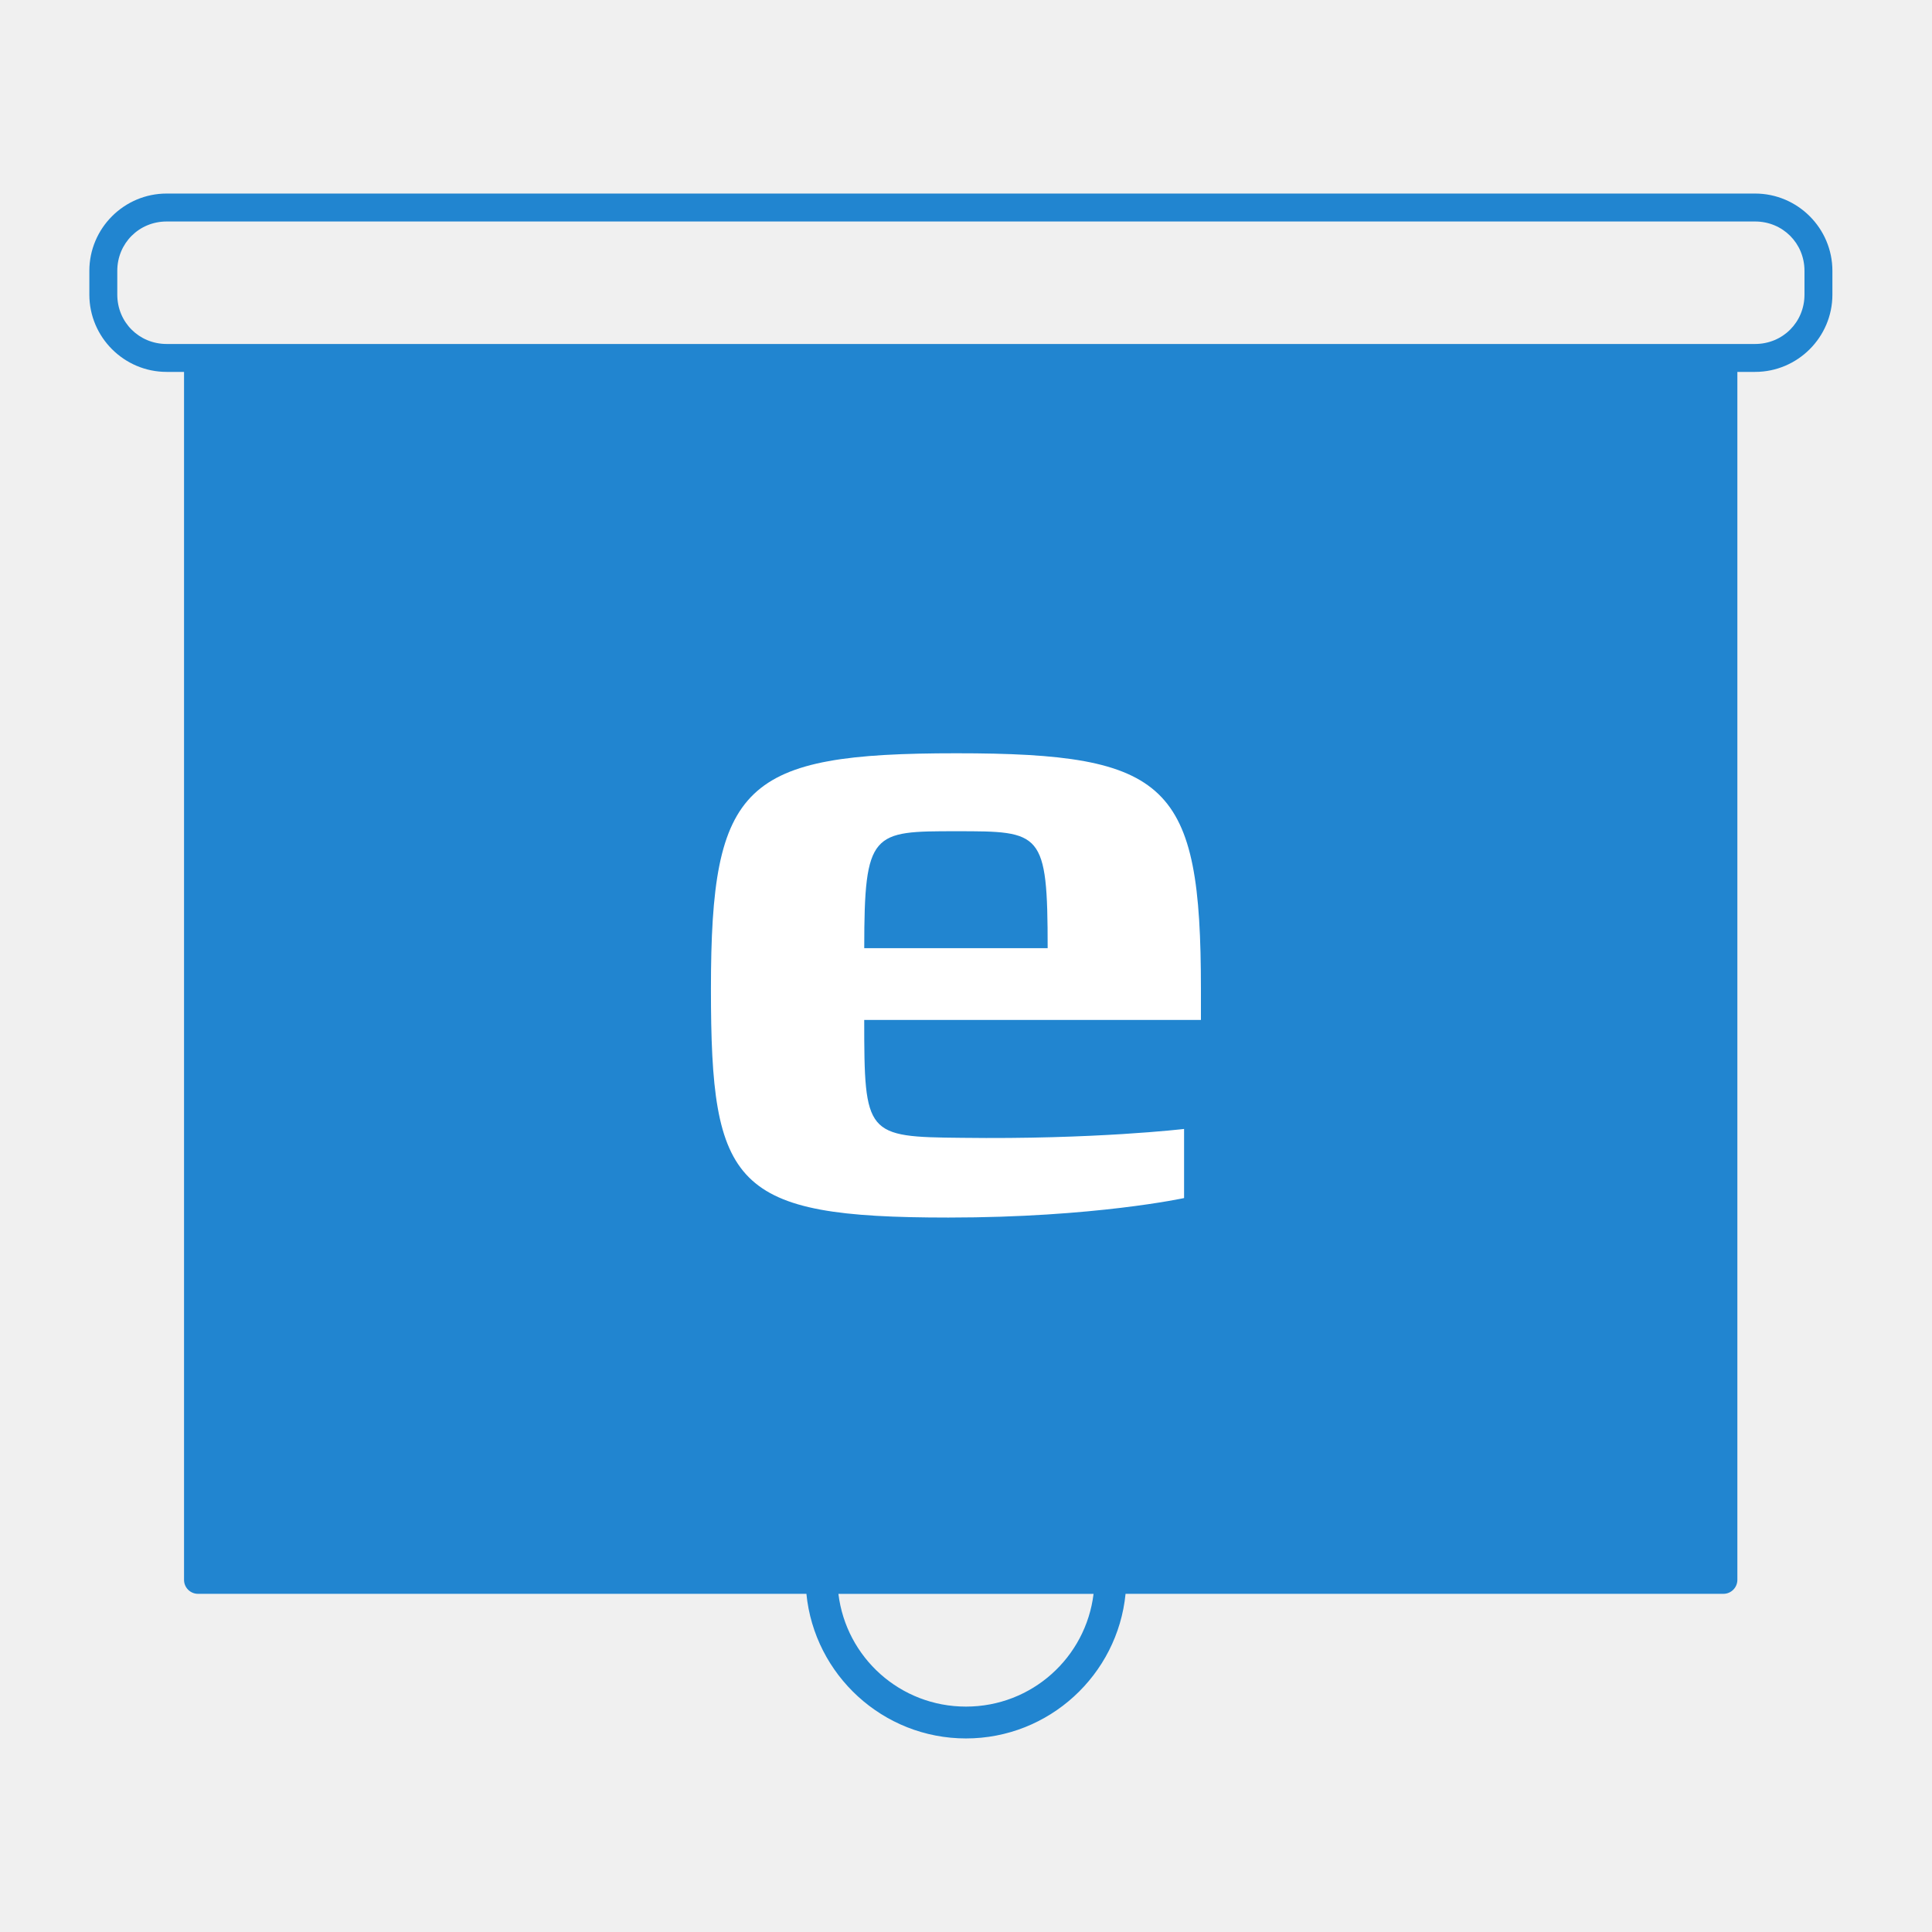
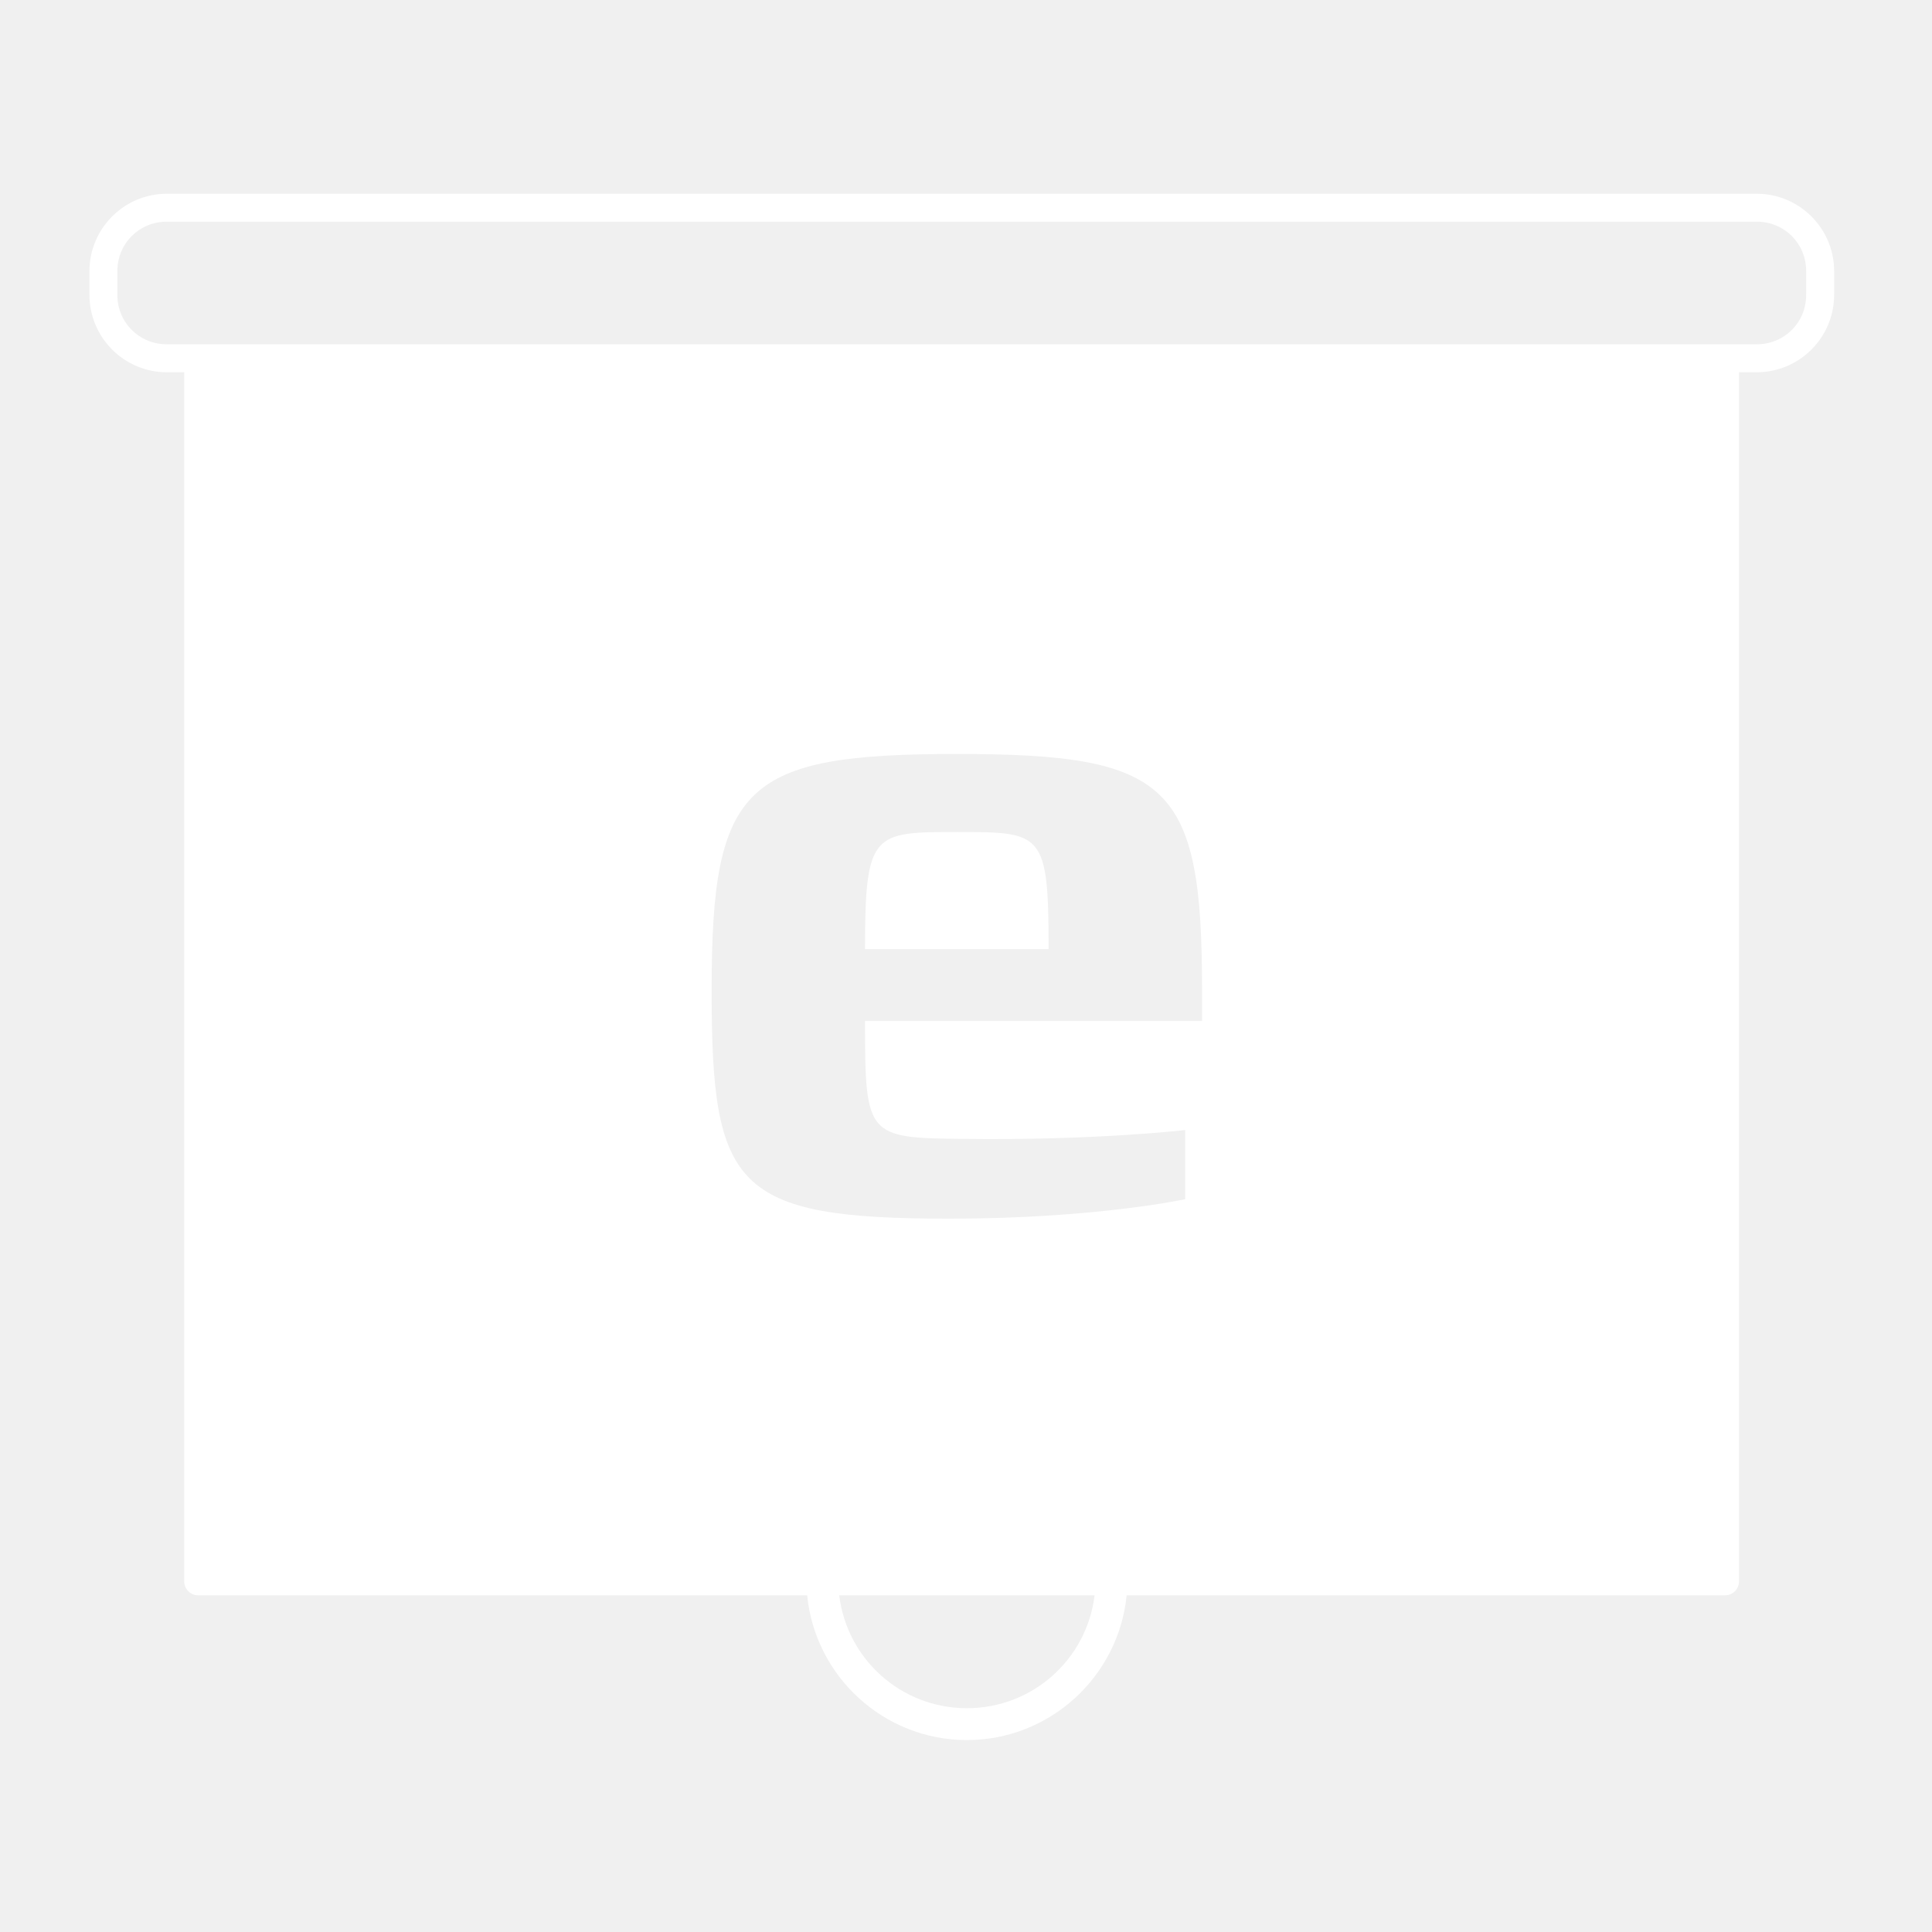
- <svg xmlns="http://www.w3.org/2000/svg" id="svg8" version="1.1" viewBox="0 0 100 100" height="100mm" width="100mm">
-   <defs id="defs8" />
-   <path style="color:#000000;font-style:normal;font-variant:normal;font-weight:normal;font-stretch:normal;font-size:medium;line-height:normal;font-family:sans-serif;font-variant-ligatures:normal;font-variant-position:normal;font-variant-caps:normal;font-variant-numeric:normal;font-variant-alternates:normal;font-feature-settings:normal;text-indent:0;text-align:start;text-decoration:none;text-decoration-line:none;text-decoration-style:solid;text-decoration-color:#000000;letter-spacing:normal;word-spacing:normal;text-transform:none;writing-mode:lr-tb;direction:ltr;text-orientation:mixed;dominant-baseline:auto;baseline-shift:baseline;text-anchor:start;white-space:normal;shape-padding:0;clip-rule:nonzero;display:inline;overflow:visible;visibility:visible;opacity:1;isolation:auto;mix-blend-mode:normal;color-interpolation:sRGB;color-interpolation-filters:linearRGB;solid-color:#000000;solid-opacity:1;vector-effect:none;fill:#2185d0;fill-opacity:1;fill-rule:nonzero;stroke:none;stroke-width:1.446;stroke-linecap:round;stroke-linejoin:round;stroke-miterlimit:4;stroke-dasharray:none;stroke-dashoffset:0;stroke-opacity:1;marker:none;color-rendering:auto;image-rendering:auto;shape-rendering:auto;text-rendering:auto;enable-background:accumulate" d="m 44.723,89.872 c -2.203,0 -4.001,1.796 -4.001,4 v 1.232 c 0,2.203 1.797,3.999 4.001,3.999 h 0.9 v 62.524 c 3.9e-5,0.399 0.324,0.723 0.723,0.723 h 31.491 c 0.413,4.194 3.96,7.485 8.259,7.485 4.3,0 7.847,-3.291 8.26,-7.485 h 30.944 c 0.399,-4e-5 0.723,-0.324 0.723,-0.723 V 99.103 h 0.918 c 2.203,0 4.001,-1.796 4.001,-3.999 v -1.232 c 0,-2.203 -1.797,-4 -4.001,-4 z m 0,1.446 h 82.219 c 1.428,0 2.555,1.126 2.555,2.554 v 1.232 c 0,1.428 -1.128,2.554 -2.555,2.554 h -1.641 -78.955 -1.623 c -1.428,0 -2.555,-1.126 -2.555,-2.554 v -1.232 c 0,-1.428 1.128,-2.554 2.555,-2.554 z m 34.77,71.033 h 13.207 c -0.402,3.296 -3.197,5.836 -6.604,5.836 -3.408,0 -6.202,-2.54 -6.603,-5.836 z" id="rect4550" transform="translate(-36.09724,-79.85368)" />
-   <path style="font-weight:600;font-size:45.861px;line-height:125%;font-family:'Francker Pro';-inkscape-font-specification:'Francker Pro, Semi-Bold';letter-spacing:0px;word-spacing:0px;fill:#ffffff;stroke-width:0.265px" d="m 98.257,132.647 v -1.605 c 0,-10.64 -1.651,-12.199 -12.658,-12.199 -11.007,0 -12.704,1.559 -12.704,12.199 0,10.227 1.147,11.832 12.291,11.832 7.567,0 12.199,-1.009 12.199,-1.009 v -3.577 c 0,0 -4.632,0.55 -11.511,0.459 -4.953,-0.046 -5.045,-0.138 -5.045,-6.1 z m -7.934,-3.715 h -9.493 c 0,-6.054 0.413,-6.054 4.77,-6.054 4.403,0 4.724,0 4.724,6.054 z" id="text1" transform="translate(-36.09724,-79.85368)" aria-label="e" />
+ <svg xmlns="http://www.w3.org/2000/svg" width="150px" height="150px" viewBox="0 0 150 150" version="1.1">
+   <g id="surface1">
+     <path style=" stroke:none;fill-rule:nonzero;fill:rgb(100%,100%,100%);fill-opacity:1;" d="M 12.949 15.043 C 9.641 15.043 6.945 17.738 6.945 21.047 L 6.945 22.898 C 6.945 26.203 9.641 28.902 12.949 28.902 L 14.301 28.902 L 14.301 122.773 C 14.301 123.375 14.789 123.859 15.387 123.859 L 62.668 123.859 C 63.289 130.156 68.613 135.098 75.07 135.098 C 81.523 135.098 86.852 130.156 87.473 123.859 L 133.93 123.859 C 134.531 123.859 135.016 123.375 135.016 122.773 L 135.016 28.902 L 136.395 28.902 C 139.703 28.902 142.402 26.203 142.402 22.898 L 142.402 21.047 C 142.402 17.738 139.703 15.043 136.395 15.043 Z M 12.949 17.211 L 136.395 17.211 C 138.539 17.211 140.23 18.902 140.23 21.047 L 140.23 22.898 C 140.23 25.039 138.539 26.73 136.395 26.73 L 12.949 26.73 C 10.809 26.73 9.113 25.039 9.113 22.898 L 9.113 21.047 C 9.113 18.902 10.809 17.211 12.949 17.211 Z M 74.32 58.539 C 90.848 58.539 93.328 60.879 93.328 76.855 L 93.328 79.266 L 67.16 79.266 C 67.16 88.215 67.301 88.352 74.734 88.422 C 85.062 88.559 92.02 87.734 92.02 87.734 L 92.02 93.105 C 92.02 93.105 85.062 94.617 73.703 94.617 C 56.973 94.617 55.25 92.207 55.25 76.855 C 55.25 60.879 57.797 58.539 74.32 58.539 Z M 74.32 64.598 C 67.781 64.598 67.16 64.598 67.16 73.688 L 81.414 73.688 C 81.414 64.598 80.934 64.598 74.32 64.598 Z M 65.156 123.859 L 84.984 123.859 C 84.383 128.809 80.188 132.625 75.07 132.625 C 69.953 132.625 65.758 128.809 65.156 123.859 Z M 65.156 123.859 " />
+   </g>
</svg>
